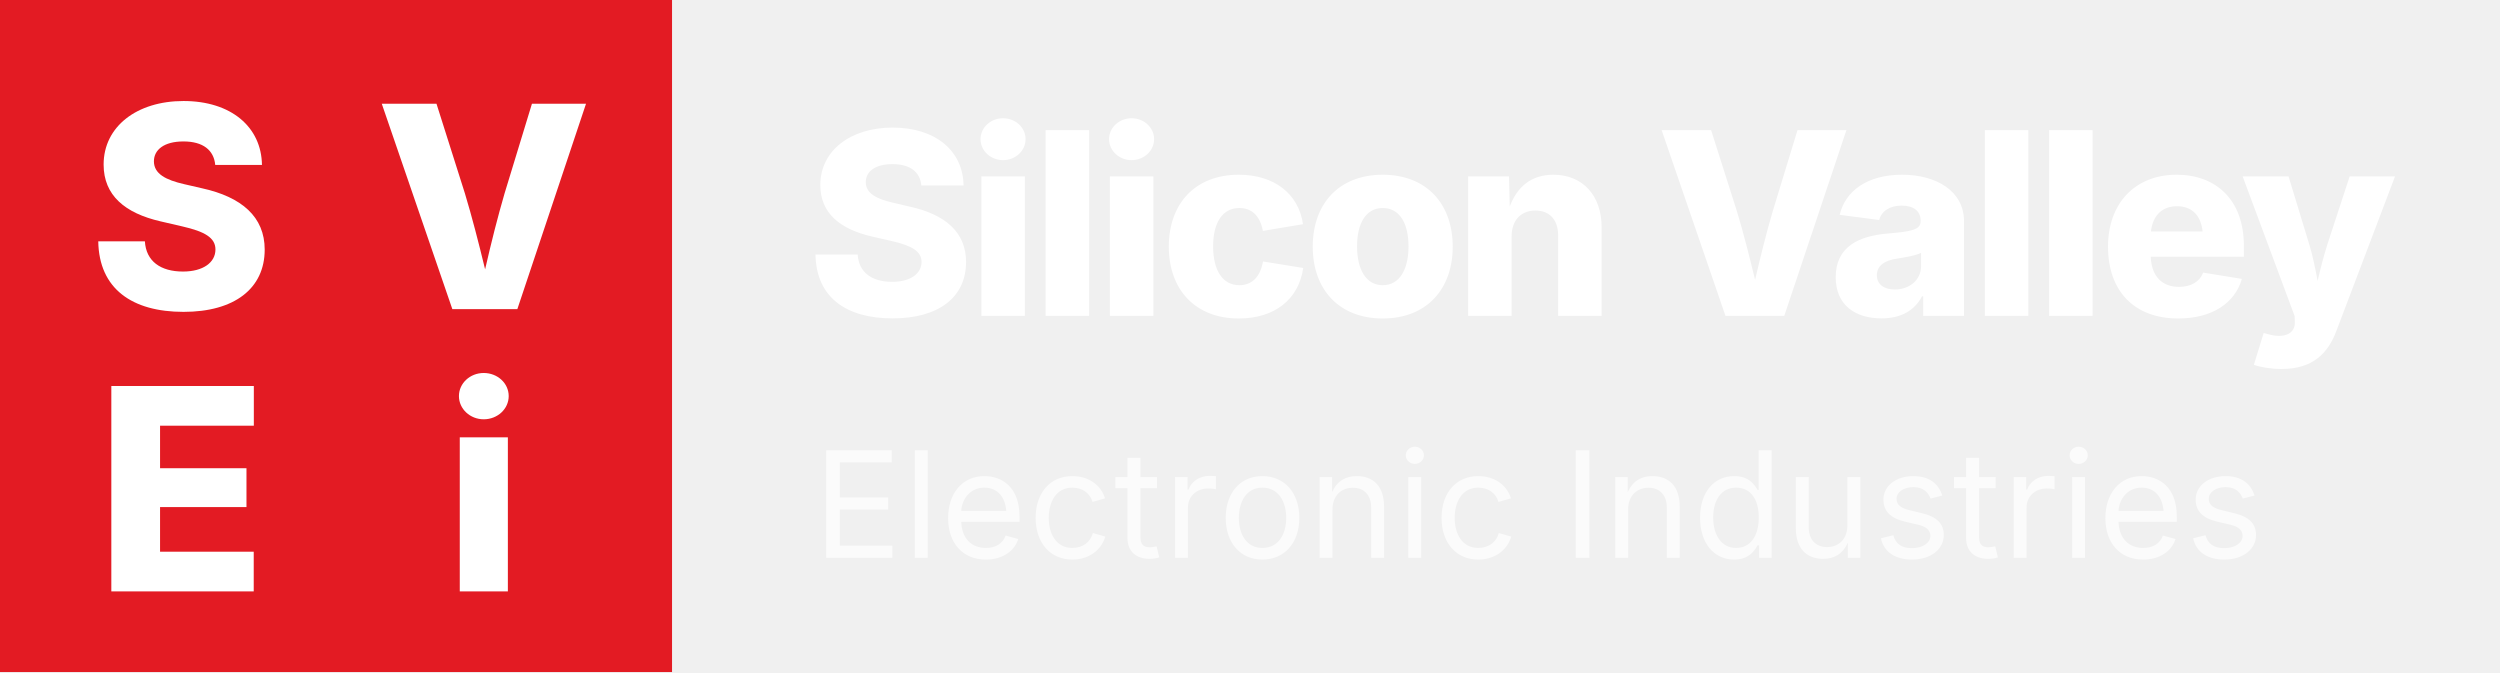
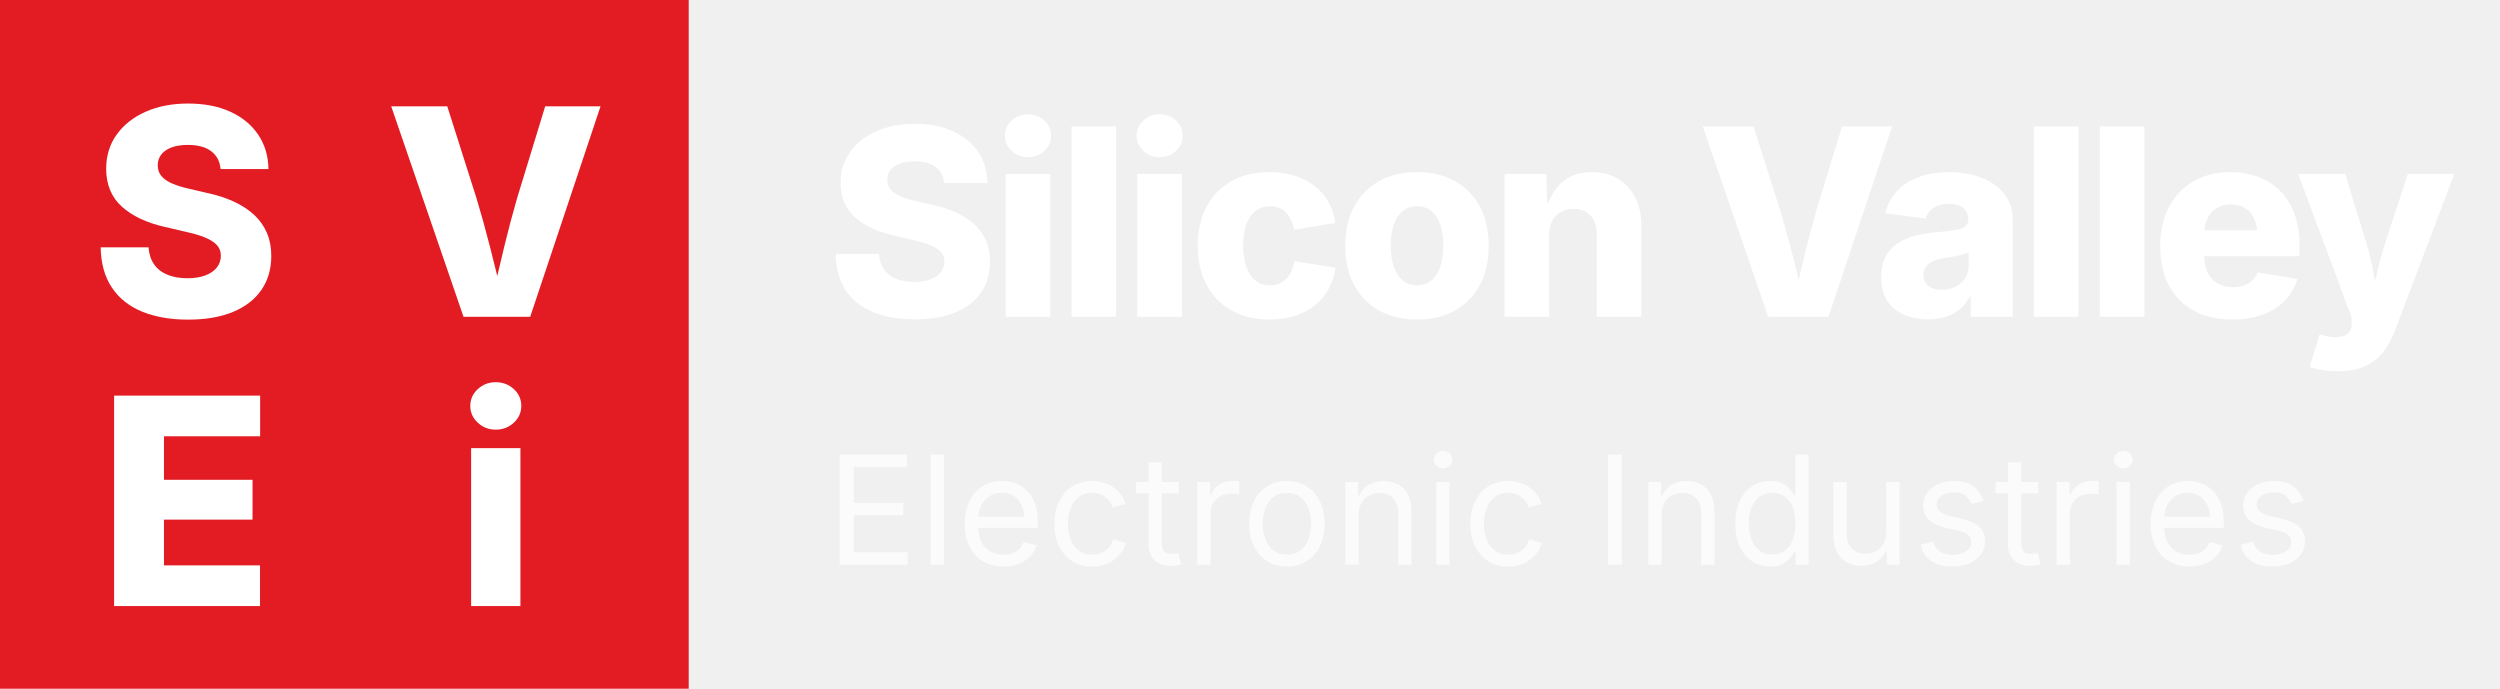
- <svg xmlns="http://www.w3.org/2000/svg" viewBox="0 0 372 100" width="372" height="100" role="img" aria-label="SVEI — Silicon Valley Electronic Industries">
-   <rect width="100" height="100" fill="#E31B23" />
-   <g fill="#FFFFFF" font-family="Inter, 'Helvetica Neue', Arial, sans-serif" font-weight="800">
-     <text x="27" y="46" font-size="42" text-anchor="middle" letter-spacing="-1">S</text>
-     <text x="72" y="46" font-size="42" text-anchor="middle" letter-spacing="-1">V</text>
-     <text x="27" y="88" font-size="42" text-anchor="middle" letter-spacing="-1">E</text>
-     <text x="72" y="88" font-size="42" text-anchor="middle" letter-spacing="-1">i</text>
+ <svg xmlns="http://www.w3.org/2000/svg" viewBox="0 0 363 100" width="363" height="100" role="img" aria-label="SVEI — Silicon Valley Electronic Industries">
+   <g transform="translate(0 0)">
+     <rect width="100" height="100" fill="#E31B23" />
+     <g fill="#FFFFFF">
+       <g transform="translate(13.14 46.00)">
+         <g transform="translate(0.00 0.00) scale(0.020508 -0.020508)">
+           <path d="M691.00 -20.00Q505.00 -20.00 367.00 36.00Q229.00 92.00 152.00 206.00Q75.00 320.00 72.00 492.00H411.00Q416.00 420.00 450.50 371.00Q485.00 322.00 545.50 297.50Q606.00 273.00 687.00 273.00Q760.00 273.00 813.00 293.00Q866.00 313.00 894.50 349.00Q923.00 385.00 923.00 433.00Q923.00 476.00 896.50 506.00Q870.00 536.00 817.00 559.00Q764.00 582.00 682.00 600.00L524.00 637.00Q331.00 681.00 221.00 781.00Q111.00 881.00 111.00 1049.00Q111.00 1187.00 186.00 1291.00Q261.00 1395.00 391.50 1452.50Q522.00 1510.00 691.00 1510.00Q864.00 1510.00 991.00 1451.50Q1118.00 1393.00 1188.00 1288.50Q1258.00 1184.00 1260.00 1046.00H921.00Q914.00 1127.00 855.00 1172.00Q796.00 1217.00 690.00 1217.00Q620.00 1217.00 572.00 1198.50Q524.00 1180.00 500.00 1147.50Q476.00 1115.00 476.00 1073.00Q476.00 1027.00 503.00 995.50Q530.00 964.00 580.00 943.00Q630.00 922.00 696.00 907.00L825.00 877.00Q933.00 854.00 1017.50 814.50Q1102.00 775.00 1160.50 720.00Q1219.00 665.00 1249.50 593.00Q1280.00 521.00 1280.00 432.00Q1280.00 291.00 1209.50 189.50Q1139.00 88.00 1007.50 34.00Q876.00 -20.00 691.00 -20.00Z" />
+         </g>
+       </g>
+       <g transform="translate(55.84 46.00)">
+         <g transform="translate(0.00 0.00) scale(0.020508 -0.020508)">
+           <path d="M559.00 0.00 47.00 1490.00H444.00L651.00 839.00Q700.00 677.00 745.50 499.00Q791.00 321.00 837.00 124.00H760.00Q805.00 322.00 848.00 499.50Q891.00 677.00 938.00 839.00L1137.00 1490.00H1529.00L1031.00 0.00Z" />
+         </g>
+       </g>
+       <g transform="translate(14.19 88.00)">
+         <g transform="translate(0.00 0.00) scale(0.020508 -0.020508)">
+           <path d="M116.00 0.00V1490.00H1150.00V1202.00H469.00V894.00H1096.00V612.00H469.00V288.00H1149.00V0.00Z" />
+         </g>
+       </g>
+       <g transform="translate(66.05 88.00)">
+         <g transform="translate(0.00 0.00) scale(0.020508 -0.020508)">
+           <path d="M115.00 0.00V1118.00H464.00V0.00ZM289.00 1249.00Q215.00 1249.00 162.00 1298.50Q109.00 1348.00 109.00 1417.00Q109.00 1487.00 162.00 1536.00Q215.00 1585.00 289.00 1585.00Q364.00 1585.00 417.00 1536.50Q470.00 1488.00 470.00 1417.00Q470.00 1347.00 417.00 1298.00Q364.00 1249.00 289.00 1249.00Z" />
+         </g>
+       </g>
+     </g>
  </g>
-   <text x="120" y="47" fill="#FFFFFF" font-family="Inter, 'Helvetica Neue', Arial, sans-serif" font-weight="800" font-size="38" letter-spacing="-1.2">Silicon Valley</text>
-   <text x="121" y="83" fill="rgba(255,255,255,0.72)" font-family="Inter, 'Helvetica Neue', Arial, sans-serif" font-weight="400" font-size="22" letter-spacing="0.2">Electronic Industries</text>
+   <g transform="translate(120.00 46)" fill="#FFFFFF">
+     <g transform="translate(0.00 0.00) scale(0.018555 -0.018555)">
+       <path d="M691.00 -20.00Q505.00 -20.00 367.00 36.00Q229.00 92.00 152.00 206.00Q75.00 320.00 72.00 492.00H411.00Q416.00 420.00 450.50 371.00Q485.00 322.00 545.50 297.50Q606.00 273.00 687.00 273.00Q760.00 273.00 813.00 293.00Q866.00 313.00 894.50 349.00Q923.00 385.00 923.00 433.00Q923.00 476.00 896.50 506.00Q870.00 536.00 817.00 559.00Q764.00 582.00 682.00 600.00L524.00 637.00Q331.00 681.00 221.00 781.00Q111.00 881.00 111.00 1049.00Q111.00 1187.00 186.00 1291.00Q261.00 1395.00 391.50 1452.50Q522.00 1510.00 691.00 1510.00Q864.00 1510.00 991.00 1451.50Q1118.00 1393.00 1188.00 1288.50Q1258.00 1184.00 1260.00 1046.00H921.00Q914.00 1127.00 855.00 1172.00Q796.00 1217.00 690.00 1217.00Q620.00 1217.00 572.00 1198.50Q524.00 1180.00 500.00 1147.50Q476.00 1115.00 476.00 1073.00Q476.00 1027.00 503.00 995.50Q530.00 964.00 580.00 943.00Q630.00 922.00 696.00 907.00L825.00 877.00Q933.00 854.00 1017.50 814.50Q1102.00 775.00 1160.50 720.00Q1219.00 665.00 1249.50 593.00Q1280.00 521.00 1280.00 432.00Q1280.00 291.00 1209.50 189.50Q1139.00 88.00 1007.50 34.00Q876.00 -20.00 691.00 -20.00Z" />
+     </g>
+     <g transform="translate(23.89 0.00) scale(0.018555 -0.018555)">
+       <path d="M115.00 0.00V1118.00H464.00V0.00ZM289.00 1249.00Q215.00 1249.00 162.00 1298.50Q109.00 1348.00 109.00 1417.00Q109.00 1487.00 162.00 1536.00Q215.00 1585.00 289.00 1585.00Q364.00 1585.00 417.00 1536.50Q470.00 1488.00 470.00 1417.00Q470.00 1347.00 417.00 1298.00Q364.00 1249.00 289.00 1249.00Z" />
+     </g>
+     <g transform="translate(33.45 0.00) scale(0.018555 -0.018555)">
+       <path d="M464.00 1490.00V0.00H115.00V1490.00Z" />
+     </g>
+     <g transform="translate(43.01 0.00) scale(0.018555 -0.018555)">
+       <path d="M115.00 0.00V1118.00H464.00V0.00ZM289.00 1249.00Q215.00 1249.00 162.00 1298.50Q109.00 1348.00 109.00 1417.00Q109.00 1487.00 162.00 1536.00Q215.00 1585.00 289.00 1585.00Q364.00 1585.00 417.00 1536.50Q470.00 1488.00 470.00 1417.00Q470.00 1347.00 417.00 1298.00Q364.00 1249.00 289.00 1249.00Z" />
+     </g>
+     <g transform="translate(52.57 0.00) scale(0.018555 -0.018555)">
+       <path d="M634.00 -21.00Q459.00 -21.00 333.00 51.50Q207.00 124.00 139.50 253.50Q72.00 383.00 72.00 555.00Q72.00 728.00 139.50 857.50Q207.00 987.00 333.00 1059.50Q459.00 1132.00 634.00 1132.00Q741.00 1132.00 830.00 1104.00Q919.00 1076.00 986.00 1024.50Q1053.00 973.00 1094.50 899.50Q1136.00 826.00 1149.00 735.00L827.00 681.00Q819.00 725.00 802.50 759.00Q786.00 793.00 762.50 817.00Q739.00 841.00 707.50 853.00Q676.00 865.00 638.00 865.00Q571.00 865.00 524.00 828.50Q477.00 792.00 452.50 722.50Q428.00 653.00 428.00 557.00Q428.00 461.00 452.50 391.00Q477.00 321.00 524.00 283.50Q571.00 246.00 638.00 246.00Q677.00 246.00 708.00 258.50Q739.00 271.00 763.50 295.50Q788.00 320.00 804.50 355.50Q821.00 391.00 828.00 436.00L1150.00 384.00Q1137.00 290.00 1095.50 215.50Q1054.00 141.00 987.00 88.00Q920.00 35.00 830.50 7.00Q741.00 -21.00 634.00 -21.00Z" />
+     </g>
+     <g transform="translate(73.99 0.00) scale(0.018555 -0.018555)">
+       <path d="M634.00 -21.00Q459.00 -21.00 333.00 51.50Q207.00 124.00 139.50 253.50Q72.00 383.00 72.00 555.00Q72.00 728.00 139.50 857.50Q207.00 987.00 333.00 1059.50Q459.00 1132.00 634.00 1132.00Q809.00 1132.00 935.00 1059.50Q1061.00 987.00 1128.00 857.50Q1195.00 728.00 1195.00 555.00Q1195.00 383.00 1128.00 253.50Q1061.00 124.00 935.00 51.50Q809.00 -21.00 634.00 -21.00ZM634.00 246.00Q701.00 246.00 747.00 285.00Q793.00 324.00 816.50 394.00Q840.00 464.00 840.00 557.00Q840.00 650.00 816.50 719.50Q793.00 789.00 747.00 827.00Q701.00 865.00 634.00 865.00Q567.00 865.00 521.00 827.00Q475.00 789.00 451.50 719.50Q428.00 650.00 428.00 557.00Q428.00 464.00 451.50 394.00Q475.00 324.00 521.00 285.00Q567.00 246.00 634.00 246.00Z" />
+     </g>
+     <g transform="translate(96.32 0.00) scale(0.018555 -0.018555)">
+       <path d="M464.00 638.00V0.00H115.00V1118.00H443.00L450.00 836.00H435.00Q476.00 969.00 563.50 1050.50Q651.00 1132.00 799.00 1132.00Q916.00 1132.00 1003.00 1080.00Q1090.00 1028.00 1138.00 933.00Q1186.00 838.00 1186.00 712.00V0.00H837.00V644.00Q837.00 738.00 789.00 791.50Q741.00 845.00 655.00 845.00Q599.00 845.00 555.50 820.50Q512.00 796.00 488.00 750.00Q464.00 704.00 464.00 638.00Z" />
+     </g>
+     <g transform="translate(126.37 0.00) scale(0.018555 -0.018555)">
+       <path d="M559.00 0.00 47.00 1490.00H444.00L651.00 839.00Q700.00 677.00 745.50 499.00Q791.00 321.00 837.00 124.00H760.00Q805.00 322.00 848.00 499.50Q891.00 677.00 938.00 839.00L1137.00 1490.00H1529.00L1031.00 0.00Z" />
+     </g>
+     <g transform="translate(152.04 0.00) scale(0.018555 -0.018555)">
+       <path d="M428.00 -20.00Q321.00 -20.00 237.50 16.50Q154.00 53.00 107.00 126.50Q60.00 200.00 60.00 310.00Q60.00 403.00 92.50 467.00Q125.00 531.00 183.00 571.00Q241.00 611.00 316.00 632.00Q391.00 653.00 476.00 660.00Q571.00 668.00 629.00 677.50Q687.00 687.00 714.00 706.00Q741.00 725.00 741.00 759.00V763.00Q741.00 802.00 723.00 829.00Q705.00 856.00 671.00 870.00Q637.00 884.00 589.00 884.00Q541.00 884.00 503.50 870.00Q466.00 856.00 442.00 830.00Q418.00 804.00 408.00 769.00L92.00 810.00Q114.00 906.00 178.50 978.50Q243.00 1051.00 347.50 1091.50Q452.00 1132.00 592.00 1132.00Q696.00 1132.00 786.50 1107.50Q877.00 1083.00 945.00 1035.50Q1013.00 988.00 1051.00 918.50Q1089.00 849.00 1089.00 759.00V0.00H761.00V157.00H752.00Q722.00 99.00 675.50 60.00Q629.00 21.00 567.50 0.50Q506.00 -20.00 428.00 -20.00ZM534.00 211.00Q593.00 211.00 640.50 235.00Q688.00 259.00 716.00 301.00Q744.00 343.00 744.00 398.00V505.00Q729.00 497.00 706.50 490.00Q684.00 483.00 657.00 477.50Q630.00 472.00 603.00 467.50Q576.00 463.00 551.00 459.00Q500.00 452.00 464.00 435.00Q428.00 418.00 409.00 391.00Q390.00 364.00 390.00 326.00Q390.00 289.00 409.00 263.50Q428.00 238.00 460.00 224.50Q492.00 211.00 534.00 211.00Z" />
+     </g>
+     <g transform="translate(173.19 0.00) scale(0.018555 -0.018555)">
+       <path d="M464.00 1490.00V0.00H115.00V1490.00Z" />
+     </g>
+     <g transform="translate(182.76 0.00) scale(0.018555 -0.018555)">
+       <path d="M464.00 1490.00V0.00H115.00V1490.00Z" />
+     </g>
+     <g transform="translate(192.32 0.00) scale(0.018555 -0.018555)">
+       <path d="M636.00 -21.00Q461.00 -21.00 334.00 48.50Q207.00 118.00 139.50 247.00Q72.00 376.00 72.00 555.00Q72.00 727.00 139.50 857.00Q207.00 987.00 331.00 1059.50Q455.00 1132.00 623.00 1132.00Q741.00 1132.00 839.50 1095.00Q938.00 1058.00 1010.50 985.50Q1083.00 913.00 1122.50 807.00Q1162.00 701.00 1162.00 562.00V474.00H196.00V677.00H996.00L833.00 629.00Q833.00 707.00 809.50 763.00Q786.00 819.00 740.00 849.00Q694.00 879.00 626.00 879.00Q558.00 879.00 511.00 848.50Q464.00 818.00 439.50 763.50Q415.00 709.00 415.00 636.00V490.00Q415.00 404.00 443.50 346.50Q472.00 289.00 523.00 260.50Q574.00 232.00 642.00 232.00Q689.00 232.00 727.50 245.00Q766.00 258.00 793.50 284.00Q821.00 310.00 835.00 347.00L1146.00 296.00Q1118.00 200.00 1049.50 128.50Q981.00 57.00 876.50 18.00Q772.00 -21.00 636.00 -21.00Z" />
+     </g>
+     <g transform="translate(213.29 0.00) scale(0.018555 -0.018555)">
+       <path d="M112.00 -392.00 190.00 -137.00 234.00 -149.00Q297.00 -165.00 344.50 -158.00Q392.00 -151.00 417.50 -123.00Q443.00 -95.00 440.00 -49.00L439.00 -2.00L22.00 1118.00H390.00L557.00 571.00Q591.00 459.00 610.50 346.00Q630.00 233.00 657.00 103.00H585.00Q612.00 233.00 639.00 347.00Q666.00 461.00 701.00 571.00L880.00 1118.00H1244.00L775.00 -118.00Q741.00 -208.00 686.00 -277.50Q631.00 -347.00 545.50 -386.50Q460.00 -426.00 334.00 -426.00Q270.00 -426.00 210.50 -416.50Q151.00 -407.00 112.00 -392.00Z" />
+     </g>
+   </g>
+   <g transform="translate(120.00 82)" fill="rgba(255,255,255,0.72)">
+     <g transform="translate(0.00 0.00) scale(0.010742 -0.010742)">
+       <path d="M180.00 0.00V1490.00H1088.00V1322.00H370.00V836.00H1039.00V668.00H370.00V168.00H1097.00V0.00Z" />
+     </g>
+     <g transform="translate(13.42 0.00) scale(0.010742 -0.010742)">
+       <path d="M338.00 1490.00V0.00H158.00V1490.00Z" />
+     </g>
+     <g transform="translate(18.95 0.00) scale(0.010742 -0.010742)">
+       <path d="M628.00 -24.00Q466.00 -24.00 348.50 48.00Q231.00 120.00 167.50 249.00Q104.00 378.00 104.00 550.00Q104.00 722.00 166.00 853.00Q228.00 984.00 341.50 1058.00Q455.00 1132.00 607.00 1132.00Q696.00 1132.00 782.50 1102.50Q869.00 1073.00 939.50 1007.50Q1010.00 942.00 1052.00 835.00Q1094.00 728.00 1094.00 573.00V498.00H226.00V650.00H997.00L913.00 594.00Q913.00 704.00 878.50 789.50Q844.00 875.00 776.00 923.50Q708.00 972.00 607.00 972.00Q506.00 972.00 434.00 922.50Q362.00 873.00 324.00 793.50Q286.00 714.00 286.00 623.00V522.00Q286.00 398.00 329.00 311.50Q372.00 225.00 449.50 180.50Q527.00 136.00 629.00 136.00Q695.00 136.00 749.00 155.00Q803.00 174.00 842.00 212.50Q881.00 251.00 902.00 308.00L1076.00 260.00Q1050.00 176.00 988.00 112.00Q926.00 48.00 834.50 12.00Q743.00 -24.00 628.00 -24.00Z" />
+     </g>
+     <g transform="translate(31.98 0.00) scale(0.010742 -0.010742)">
+       <path d="M613.00 -24.00Q461.00 -24.00 346.50 48.00Q232.00 120.00 168.00 250.00Q104.00 380.00 104.00 552.00Q104.00 727.00 168.00 857.50Q232.00 988.00 346.50 1060.00Q461.00 1132.00 613.00 1132.00Q694.00 1132.00 766.00 1111.00Q838.00 1090.00 897.50 1050.50Q957.00 1011.00 1000.00 953.50Q1043.00 896.00 1066.00 823.00L893.00 774.00Q881.00 817.00 856.00 853.00Q831.00 889.00 795.50 915.50Q760.00 942.00 714.00 956.50Q668.00 971.00 613.00 971.00Q501.00 971.00 429.00 912.50Q357.00 854.00 322.00 759.00Q287.00 664.00 287.00 552.00Q287.00 442.00 322.00 347.50Q357.00 253.00 429.00 195.00Q501.00 137.00 613.00 137.00Q669.00 137.00 716.00 152.00Q763.00 167.00 799.50 194.50Q836.00 222.00 861.00 260.00Q886.00 298.00 898.00 343.00L1070.00 294.00Q1048.00 219.00 1004.50 160.50Q961.00 102.00 901.00 60.50Q841.00 19.00 768.00 -2.50Q695.00 -24.00 613.00 -24.00Z" />
+     </g>
+     <g transform="translate(44.75 0.00) scale(0.010742 -0.010742)">
+       <path d="M598.00 1118.00V964.00H20.00V1118.00ZM188.00 1384.00H368.00V290.00Q368.00 215.00 398.50 180.50Q429.00 146.00 500.00 146.00Q517.00 146.00 543.50 150.00Q570.00 154.00 592.00 158.00L629.00 6.00Q601.00 -4.00 565.50 -9.00Q530.00 -14.00 495.00 -14.00Q350.00 -14.00 269.00 62.50Q188.00 139.00 188.00 276.00Z" />
+     </g>
+     <g transform="translate(52.14 0.00) scale(0.010742 -0.010742)">
+       <path d="M158.00 0.00V1118.00H332.00V946.00H344.00Q375.00 1031.00 454.50 1082.50Q534.00 1134.00 634.00 1134.00Q654.00 1134.00 681.50 1133.00Q709.00 1132.00 725.00 1131.00V950.00Q717.00 952.00 685.00 956.00Q653.00 960.00 617.00 960.00Q537.00 960.00 473.50 926.50Q410.00 893.00 374.00 834.50Q338.00 776.00 338.00 700.00V0.00Z" />
+     </g>
+     <g transform="translate(60.26 0.00) scale(0.010742 -0.010742)">
+       <path d="M613.00 -24.00Q461.00 -24.00 346.50 48.00Q232.00 120.00 168.00 250.00Q104.00 380.00 104.00 552.00Q104.00 727.00 168.00 857.50Q232.00 988.00 346.50 1060.00Q461.00 1132.00 613.00 1132.00Q766.00 1132.00 881.00 1060.00Q996.00 988.00 1060.00 857.50Q1124.00 727.00 1124.00 552.00Q1124.00 380.00 1060.00 250.00Q996.00 120.00 881.00 48.00Q766.00 -24.00 613.00 -24.00ZM613.00 137.00Q726.00 137.00 799.00 195.00Q872.00 253.00 907.00 347.50Q942.00 442.00 942.00 552.00Q942.00 663.00 907.00 758.50Q872.00 854.00 799.00 912.50Q726.00 971.00 613.00 971.00Q501.00 971.00 429.00 912.50Q357.00 854.00 322.00 759.00Q287.00 664.00 287.00 552.00Q287.00 442.00 322.00 347.50Q357.00 253.00 429.00 195.00Q501.00 137.00 613.00 137.00Z" />
+     </g>
+     <g transform="translate(73.65 0.00) scale(0.010742 -0.010742)">
+       <path d="M338.00 670.00V0.00H158.00V1118.00H331.00L332.00 847.00H307.00Q358.00 1002.00 452.50 1067.00Q547.00 1132.00 674.00 1132.00Q787.00 1132.00 872.00 1085.50Q957.00 1039.00 1004.50 945.50Q1052.00 852.00 1052.00 710.00V0.00H872.00V695.00Q872.00 824.00 804.50 897.00Q737.00 970.00 620.00 970.00Q540.00 970.00 476.00 935.00Q412.00 900.00 375.00 833.00Q338.00 766.00 338.00 670.00Z" />
+     </g>
+     <g transform="translate(86.85 0.00) scale(0.010742 -0.010742)">
+       <path d="M158.00 0.00V1118.00H338.00V0.00ZM249.00 1301.00Q198.00 1301.00 161.00 1336.00Q124.00 1371.00 124.00 1420.00Q124.00 1470.00 161.00 1504.50Q198.00 1539.00 249.00 1539.00Q301.00 1539.00 338.00 1504.50Q375.00 1470.00 375.00 1420.00Q375.00 1371.00 338.00 1336.00Q301.00 1301.00 249.00 1301.00Z" />
+     </g>
+     <g transform="translate(92.38 0.00) scale(0.010742 -0.010742)">
+       <path d="M613.00 -24.00Q461.00 -24.00 346.50 48.00Q232.00 120.00 168.00 250.00Q104.00 380.00 104.00 552.00Q104.00 727.00 168.00 857.50Q232.00 988.00 346.50 1060.00Q461.00 1132.00 613.00 1132.00Q694.00 1132.00 766.00 1111.00Q838.00 1090.00 897.50 1050.50Q957.00 1011.00 1000.00 953.50Q1043.00 896.00 1066.00 823.00L893.00 774.00Q881.00 817.00 856.00 853.00Q831.00 889.00 795.50 915.50Q760.00 942.00 714.00 956.50Q668.00 971.00 613.00 971.00Q501.00 971.00 429.00 912.50Q357.00 854.00 322.00 759.00Q287.00 664.00 287.00 552.00Q287.00 442.00 322.00 347.50Q357.00 253.00 429.00 195.00Q501.00 137.00 613.00 137.00Q669.00 137.00 716.00 152.00Q763.00 167.00 799.50 194.50Q836.00 222.00 861.00 260.00Q886.00 298.00 898.00 343.00L1070.00 294.00Q1048.00 219.00 1004.50 160.50Q961.00 102.00 901.00 60.50Q841.00 19.00 768.00 -2.50Q695.00 -24.00 613.00 -24.00Z" />
+     </g>
+     <g transform="translate(111.53 0.00) scale(0.010742 -0.010742)">
+       <path d="M370.00 1490.00V0.00H180.00V1490.00Z" />
+     </g>
+     <g transform="translate(117.64 0.00) scale(0.010742 -0.010742)">
+       <path d="M338.00 670.00V0.00H158.00V1118.00H331.00L332.00 847.00H307.00Q358.00 1002.00 452.50 1067.00Q547.00 1132.00 674.00 1132.00Q787.00 1132.00 872.00 1085.50Q957.00 1039.00 1004.50 945.50Q1052.00 852.00 1052.00 710.00V0.00H872.00V695.00Q872.00 824.00 804.50 897.00Q737.00 970.00 620.00 970.00Q540.00 970.00 476.00 935.00Q412.00 900.00 375.00 833.00Q338.00 766.00 338.00 670.00Z" />
+     </g>
+     <g transform="translate(130.84 0.00) scale(0.010742 -0.010742)">
+       <path d="M577.00 -24.00Q438.00 -24.00 331.00 47.00Q224.00 118.00 164.00 248.00Q104.00 378.00 104.00 556.00Q104.00 733.00 164.50 862.50Q225.00 992.00 332.00 1062.00Q439.00 1132.00 578.00 1132.00Q687.00 1132.00 751.00 1096.00Q815.00 1060.00 849.50 1014.50Q884.00 969.00 902.00 939.00H916.00V1490.00H1096.00V0.00H922.00V173.00H902.00Q884.00 142.00 848.50 95.50Q813.00 49.00 748.50 12.50Q684.00 -24.00 577.00 -24.00ZM604.00 137.00Q706.00 137.00 776.00 190.50Q846.00 244.00 882.00 339.00Q918.00 434.00 918.00 558.00Q918.00 682.00 882.50 774.50Q847.00 867.00 777.00 919.00Q707.00 971.00 604.00 971.00Q498.00 971.00 427.50 916.00Q357.00 861.00 322.00 767.50Q287.00 674.00 287.00 558.00Q287.00 441.00 322.50 345.50Q358.00 250.00 429.00 193.50Q500.00 137.00 604.00 137.00Z" />
+     </g>
+     <g transform="translate(144.51 0.00) scale(0.010742 -0.010742)">
+       <path d="M537.00 -14.00Q424.00 -14.00 338.50 32.50Q253.00 79.00 205.50 173.00Q158.00 267.00 158.00 408.00V1118.00H338.00V423.00Q338.00 294.00 406.00 221.00Q474.00 148.00 591.00 148.00Q671.00 148.00 734.50 183.00Q798.00 218.00 835.00 285.50Q872.00 353.00 872.00 448.00V1118.00H1053.00V0.00H879.00V271.00H903.00Q851.00 114.00 755.50 50.00Q660.00 -14.00 537.00 -14.00Z" />
+     </g>
+     <g transform="translate(157.72 0.00) scale(0.010742 -0.010742)">
+       <path d="M538.00 -24.00Q423.00 -24.00 333.50 9.50Q244.00 43.00 186.00 109.00Q128.00 175.00 108.00 271.00L279.00 312.00Q303.00 220.00 369.50 177.00Q436.00 134.00 536.00 134.00Q653.00 134.00 722.50 184.00Q792.00 234.00 792.00 303.00Q792.00 361.00 751.50 399.50Q711.00 438.00 628.00 457.00L442.00 501.00Q290.00 537.00 216.00 612.50Q142.00 688.00 142.00 806.00Q142.00 902.00 196.00 975.50Q250.00 1049.00 343.50 1090.50Q437.00 1132.00 556.00 1132.00Q671.00 1132.00 751.50 1097.50Q832.00 1063.00 882.50 1002.50Q933.00 942.00 958.00 863.00L795.00 821.00Q772.00 881.00 718.50 930.00Q665.00 979.00 557.00 979.00Q457.00 979.00 390.50 933.00Q324.00 887.00 324.00 817.00Q324.00 755.00 369.00 717.50Q414.00 680.00 512.00 657.00L681.00 617.00Q833.00 581.00 906.00 505.50Q979.00 430.00 979.00 315.00Q979.00 217.00 923.50 140.50Q868.00 64.00 768.50 20.00Q669.00 -24.00 538.00 -24.00Z" />
+     </g>
+     <g transform="translate(169.53 0.00) scale(0.010742 -0.010742)">
+       <path d="M598.00 1118.00V964.00H20.00V1118.00ZM188.00 1384.00H368.00V290.00Q368.00 215.00 398.50 180.50Q429.00 146.00 500.00 146.00Q517.00 146.00 543.50 150.00Q570.00 154.00 592.00 158.00L629.00 6.00Q601.00 -4.00 565.50 -9.00Q530.00 -14.00 495.00 -14.00Q350.00 -14.00 269.00 62.50Q188.00 139.00 188.00 276.00Z" />
+     </g>
+     <g transform="translate(176.93 0.00) scale(0.010742 -0.010742)">
+       <path d="M158.00 0.00V1118.00H332.00V946.00H344.00Q375.00 1031.00 454.50 1082.50Q534.00 1134.00 634.00 1134.00Q654.00 1134.00 681.50 1133.00Q709.00 1132.00 725.00 1131.00V950.00Q717.00 952.00 685.00 956.00Q653.00 960.00 617.00 960.00Q537.00 960.00 473.50 926.50Q410.00 893.00 374.00 834.50Q338.00 776.00 338.00 700.00V0.00Z" />
+     </g>
+     <g transform="translate(185.63 0.00) scale(0.010742 -0.010742)">
+       <path d="M158.00 0.00V1118.00H338.00V0.00ZM249.00 1301.00Q198.00 1301.00 161.00 1336.00Q124.00 1371.00 124.00 1420.00Q124.00 1470.00 161.00 1504.50Q198.00 1539.00 249.00 1539.00Q301.00 1539.00 338.00 1504.50Q375.00 1470.00 375.00 1420.00Q375.00 1371.00 338.00 1336.00Q301.00 1301.00 249.00 1301.00Z" />
+     </g>
+     <g transform="translate(191.15 0.00) scale(0.010742 -0.010742)">
+       <path d="M628.00 -24.00Q466.00 -24.00 348.50 48.00Q231.00 120.00 167.50 249.00Q104.00 378.00 104.00 550.00Q104.00 722.00 166.00 853.00Q228.00 984.00 341.50 1058.00Q455.00 1132.00 607.00 1132.00Q696.00 1132.00 782.50 1102.50Q869.00 1073.00 939.50 1007.50Q1010.00 942.00 1052.00 835.00Q1094.00 728.00 1094.00 573.00V498.00H226.00V650.00H997.00L913.00 594.00Q913.00 704.00 878.50 789.50Q844.00 875.00 776.00 923.50Q708.00 972.00 607.00 972.00Q506.00 972.00 434.00 922.50Q362.00 873.00 324.00 793.50Q286.00 714.00 286.00 623.00V522.00Q286.00 398.00 329.00 311.50Q372.00 225.00 449.50 180.50Q527.00 136.00 629.00 136.00Q695.00 136.00 749.00 155.00Q803.00 174.00 842.00 212.50Q881.00 251.00 902.00 308.00L1076.00 260.00Q1050.00 176.00 988.00 112.00Q926.00 48.00 834.50 12.00Q743.00 -24.00 628.00 -24.00Z" />
+     </g>
+     <g transform="translate(204.18 0.00) scale(0.010742 -0.010742)">
+       <path d="M538.00 -24.00Q423.00 -24.00 333.50 9.50Q244.00 43.00 186.00 109.00Q128.00 175.00 108.00 271.00L279.00 312.00Q303.00 220.00 369.50 177.00Q436.00 134.00 536.00 134.00Q653.00 134.00 722.50 184.00Q792.00 234.00 792.00 303.00Q792.00 361.00 751.50 399.50Q711.00 438.00 628.00 457.00L442.00 501.00Q290.00 537.00 216.00 612.50Q142.00 688.00 142.00 806.00Q142.00 902.00 196.00 975.50Q250.00 1049.00 343.50 1090.50Q437.00 1132.00 556.00 1132.00Q671.00 1132.00 751.50 1097.50Q832.00 1063.00 882.50 1002.50Q933.00 942.00 958.00 863.00L795.00 821.00Q772.00 881.00 718.50 930.00Q665.00 979.00 557.00 979.00Q457.00 979.00 390.50 933.00Q324.00 887.00 324.00 817.00Q324.00 755.00 369.00 717.50Q414.00 680.00 512.00 657.00L681.00 617.00Q833.00 581.00 906.00 505.50Q979.00 430.00 979.00 315.00Q979.00 217.00 923.50 140.50Q868.00 64.00 768.50 20.00Q669.00 -24.00 538.00 -24.00Z" />
+     </g>
+   </g>
</svg>
